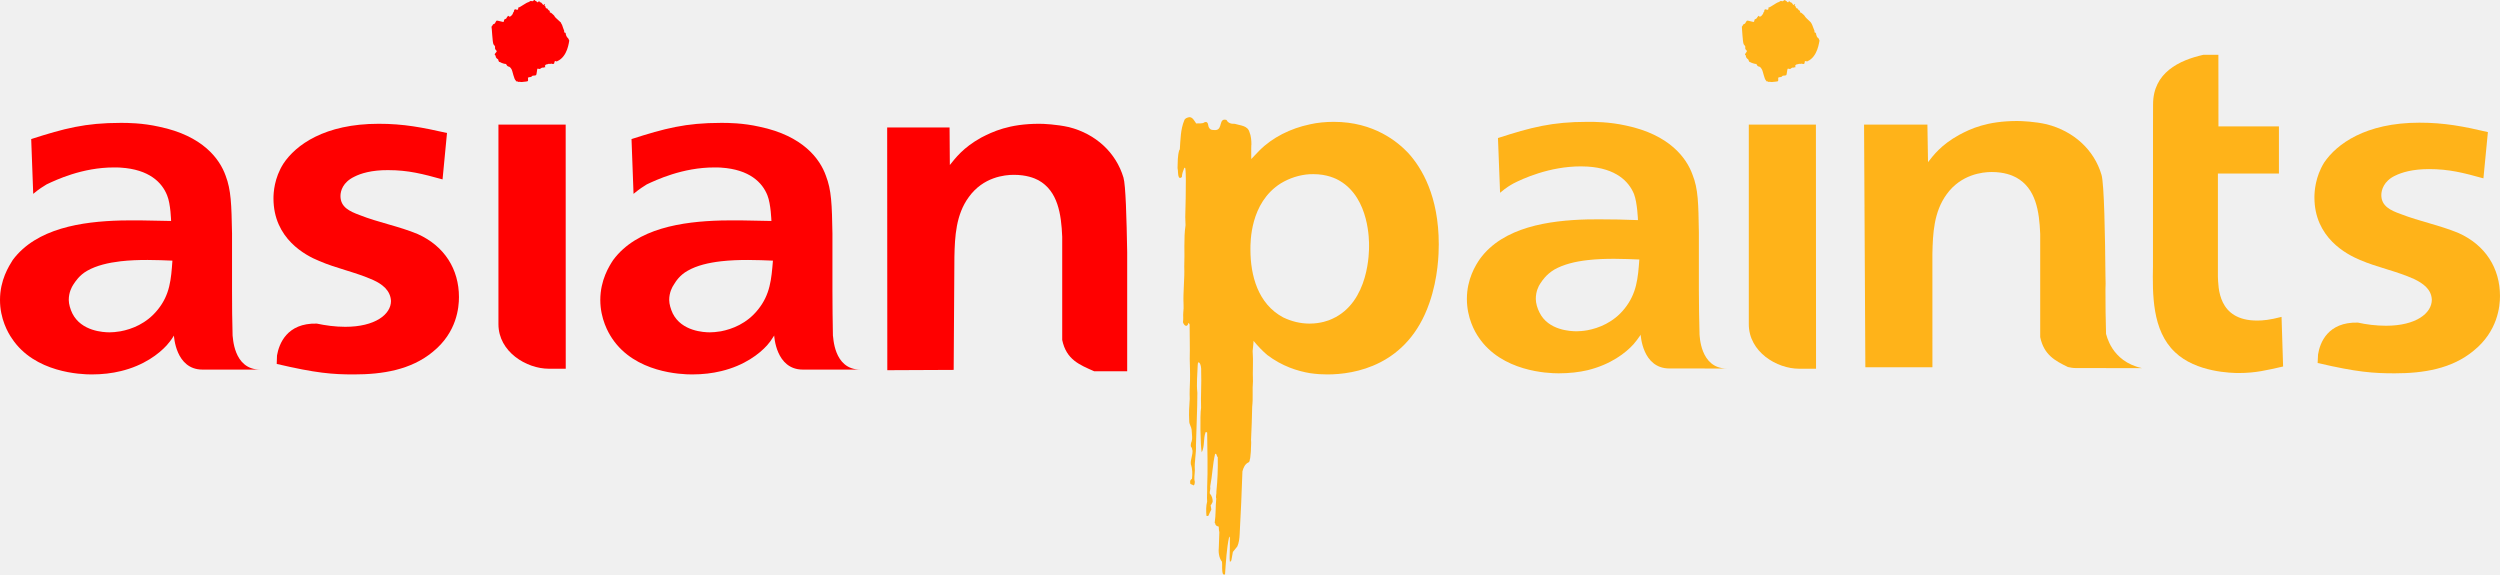
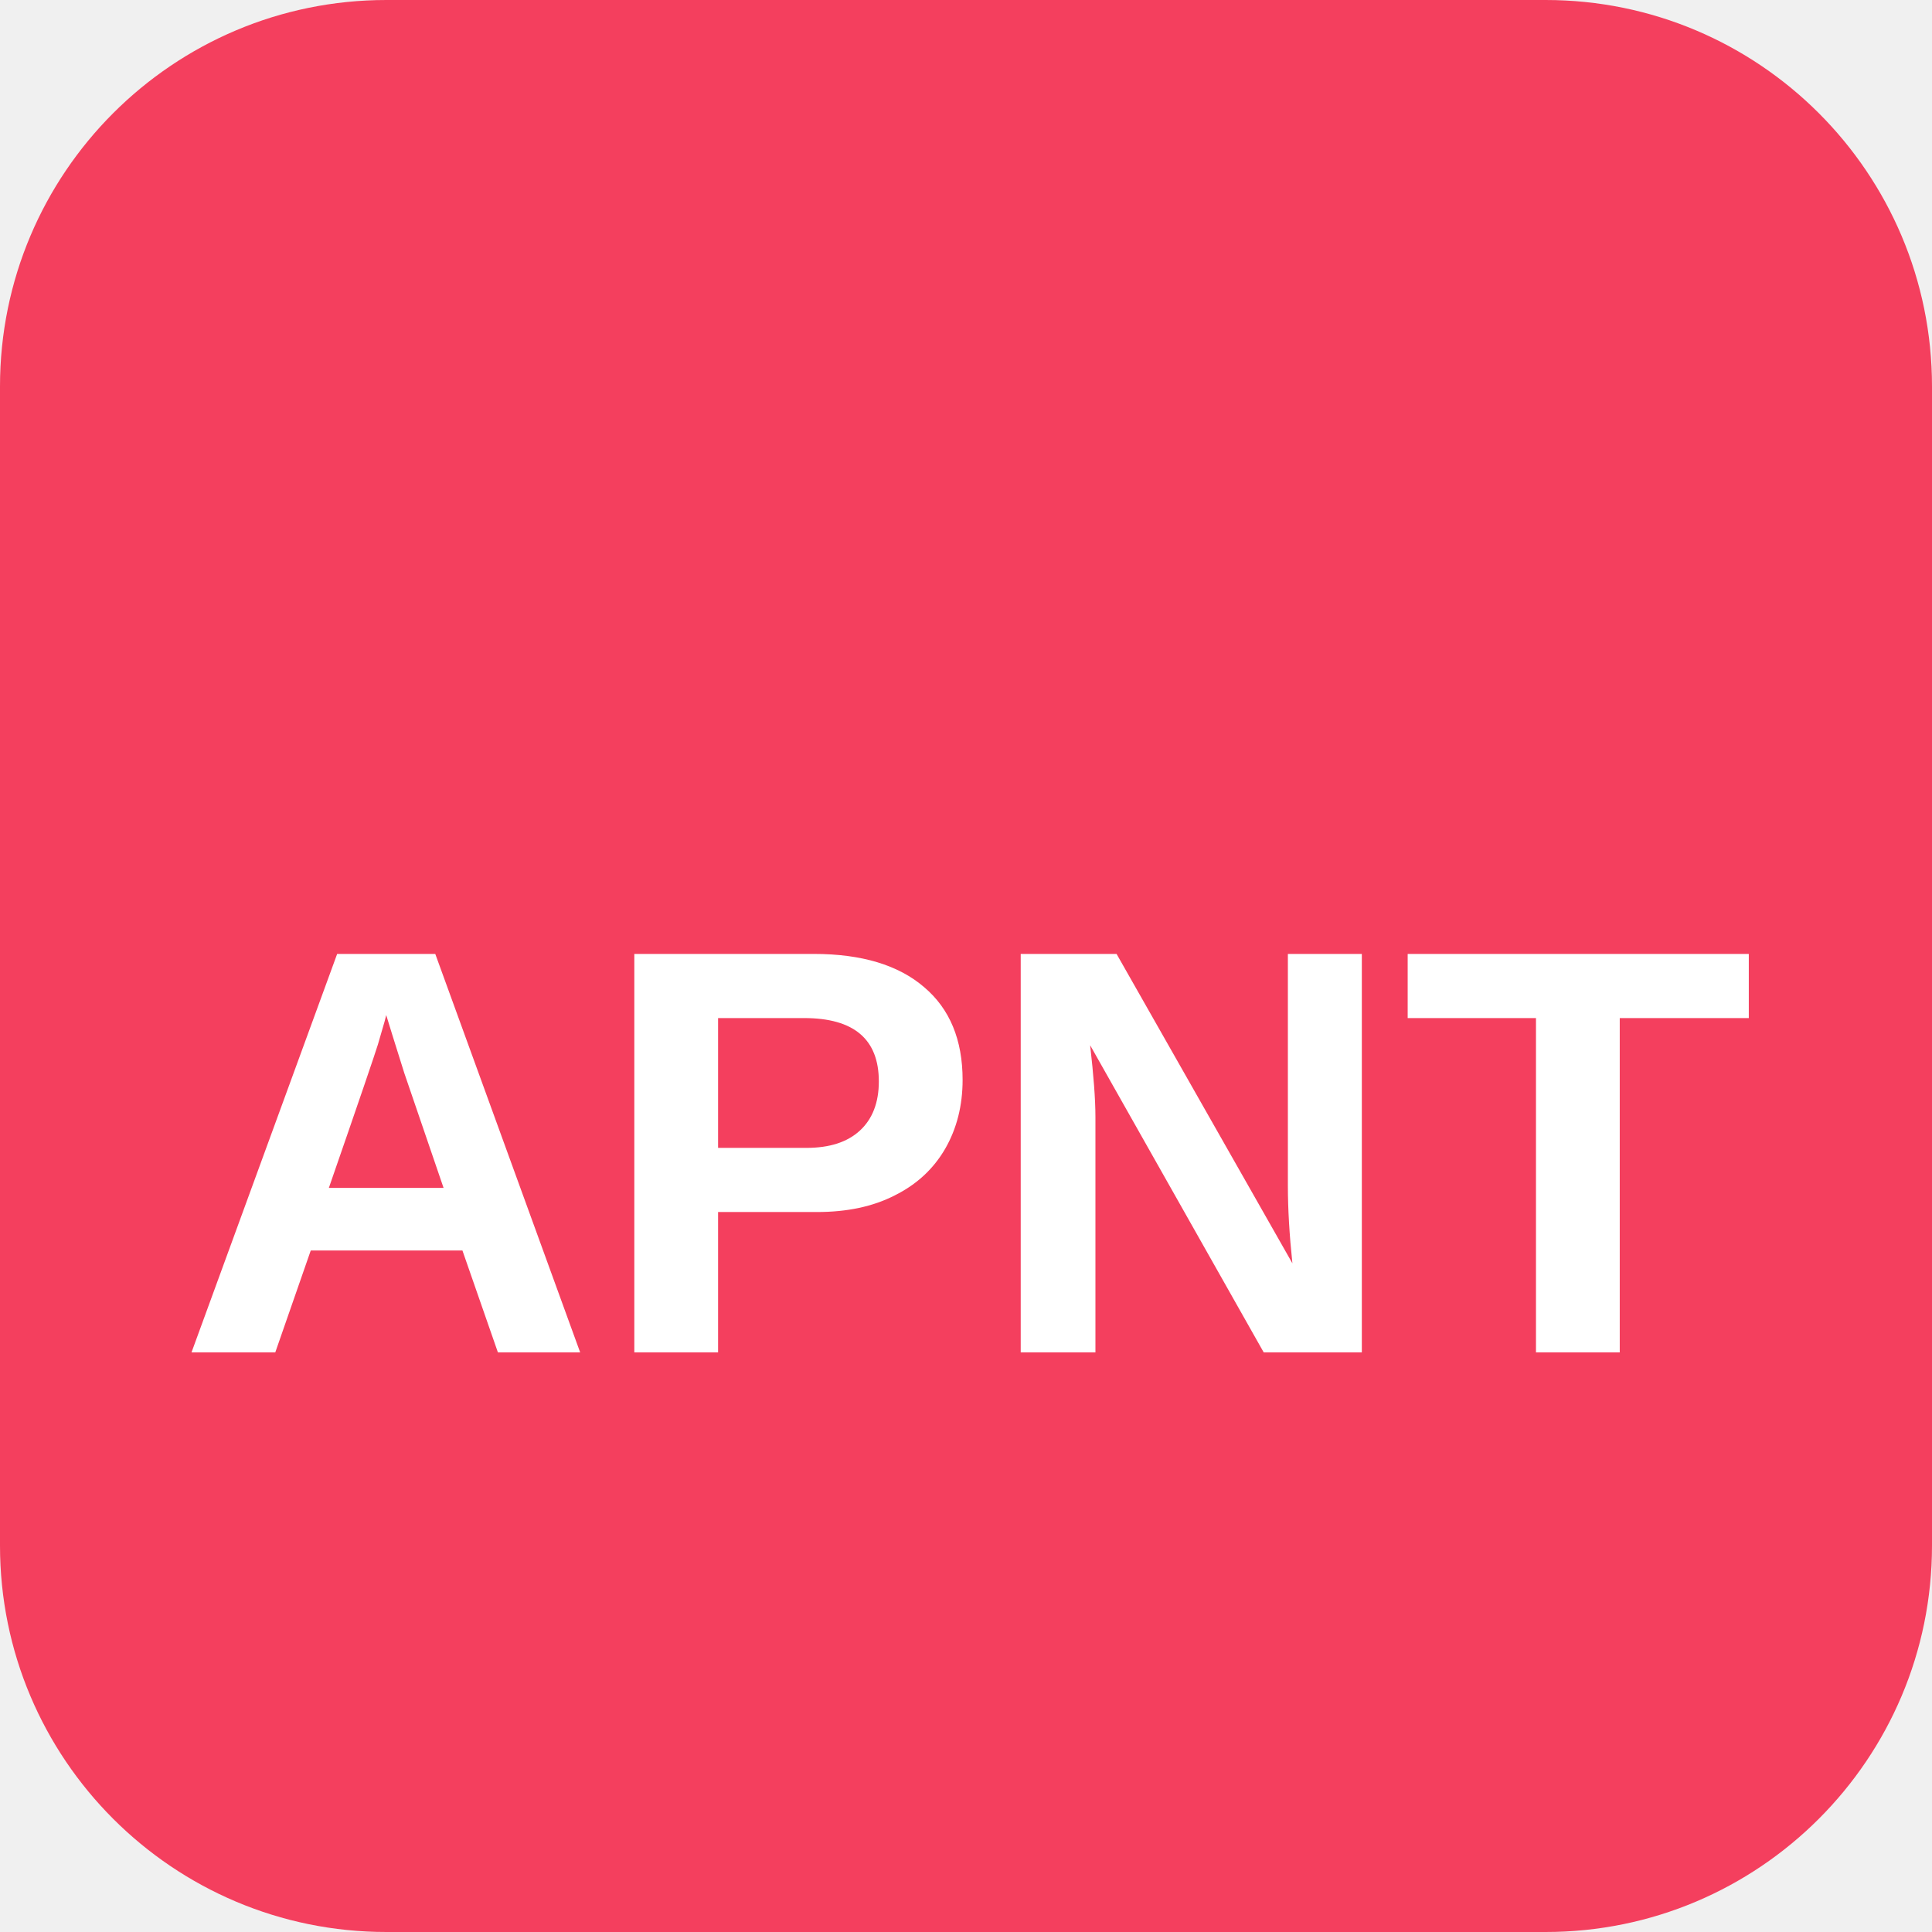
- <svg xmlns="http://www.w3.org/2000/svg" id="svg2443" width="184.012" height="42.291" xml:space="preserve" version="1.0">
-   <defs id="defs2446" />
-   <g id="g2452" transform="matrix(1.25, 0, 0, -1.25, -719.372, 95.0473)">
-     <g id="g2724" transform="translate(-78.3373, -145.183)">
-       <path id="path2620" style="fill:#ffb319;fill-opacity:1;fill-rule:evenodd;stroke:none" d="M 730.957,210.963 C 730.356,210.926 729.763,210.736 729.245,210.419 C 727.434,209.271 727.465,206.954 727.465,206.519 C 727.465,205.016 727.9,203.331 729.39,202.533 C 729.885,202.295 730.397,202.166 730.957,202.166 L 730.957,199.25 C 730.244,199.371 729.338,199.651 728.456,200.317 C 728.19,200.542 727.9,200.843 727.647,201.152 L 727.643,201.045 C 727.623,200.898 727.623,200.715 727.595,200.556 C 727.643,199.964 727.586,199.36 727.614,198.766 C 727.569,198.287 727.628,197.77 727.569,197.283 C 727.553,196.636 727.536,195.98 727.501,195.316 C 727.523,195.132 727.495,194.978 727.495,194.816 C 727.501,194.609 727.465,194.444 727.451,194.24 C 727.408,194.161 727.451,194.07 727.362,194 C 727.151,193.909 727.05,193.689 726.994,193.461 C 726.952,192.253 726.9,190.994 726.83,189.744 C 726.819,189.501 726.786,189.253 726.693,189.045 L 726.431,188.72 L 726.344,188.229 C 726.309,188.19 726.316,188.151 726.255,188.143 C 726.222,188.384 726.255,188.642 726.251,188.905 L 726.255,189.553 L 726.216,189.632 C 726.058,188.907 726.024,188.121 725.969,187.4 C 725.937,187.373 725.884,187.4 725.852,187.408 C 725.764,187.622 725.819,187.905 725.791,188.143 C 725.605,188.377 725.571,188.719 725.605,189.031 L 725.634,189.889 C 725.605,189.989 725.605,190.106 725.599,190.21 C 725.509,190.239 725.414,190.265 725.394,190.371 C 725.403,190.404 725.385,190.414 725.36,190.432 C 725.433,190.907 725.403,191.381 725.453,191.861 C 725.403,191.988 725.479,192.147 725.461,192.287 C 725.532,192.968 725.555,193.626 725.54,194.31 C 725.453,194.355 725.509,194.507 725.385,194.499 C 725.241,193.888 725.22,193.198 725.096,192.575 C 725.13,192.416 725.06,192.316 725.069,192.169 C 725.2,192.025 725.253,191.827 725.241,191.658 C 725.181,191.599 725.196,191.517 725.122,191.473 L 725.163,191.217 C 725.096,191.093 725.043,190.98 724.991,190.849 C 724.95,190.846 724.91,190.821 724.876,190.849 C 724.849,191.143 724.849,191.436 724.917,191.693 C 724.891,191.946 724.928,192.253 724.917,192.521 C 724.963,193.615 724.928,194.648 724.917,195.749 C 724.882,195.768 724.843,195.807 724.823,195.765 C 724.684,195.392 724.784,194.943 724.597,194.584 C 724.52,194.924 724.486,196.794 724.559,197.203 C 724.533,197.896 724.592,198.631 724.564,199.36 C 724.592,199.805 724.372,200.069 724.361,199.735 C 724.346,199.179 724.28,198.647 724.34,198.092 C 724.34,197.08 724.28,196.014 724.257,194.978 C 724.281,194.524 724.154,194.037 724.193,193.535 C 724.193,193.324 724.128,193.055 724.193,192.845 C 724.174,192.764 724.193,192.662 724.104,192.638 C 724.036,192.715 723.884,192.678 723.919,192.823 C 723.891,192.915 723.956,192.98 724.024,193.03 C 724.056,193.299 724.056,193.611 723.956,193.884 C 723.919,194.161 724.086,194.438 724.05,194.725 C 724.002,194.76 724.056,194.845 723.982,194.884 C 723.93,194.956 723.956,195.061 723.969,195.14 C 724.083,195.36 724.01,195.674 724.002,195.924 C 723.982,196.1 723.858,196.238 723.862,196.421 C 723.836,196.898 723.858,197.293 723.891,197.744 C 723.875,198.095 723.897,198.486 723.908,198.861 C 723.919,199.244 723.897,199.684 723.891,200.089 C 723.908,200.756 723.884,201.421 723.884,202.113 C 723.858,202.142 723.858,202.185 723.817,202.208 C 723.741,201.894 723.544,202.063 723.492,202.248 C 723.527,202.458 723.492,202.637 723.511,202.825 C 723.527,202.975 723.54,203.144 723.527,203.291 C 723.492,204.04 723.598,204.799 723.568,205.521 C 723.605,206.344 723.527,207.148 723.644,207.961 L 723.627,208.435 C 723.651,209.175 723.662,209.948 723.662,210.691 C 723.651,210.887 723.662,211.111 723.627,211.327 C 723.605,211.339 723.59,211.357 723.568,211.327 C 723.511,211.166 723.431,211.003 723.431,210.81 C 723.394,210.751 723.326,210.716 723.261,210.771 C 723.173,210.954 723.219,211.133 723.173,211.327 C 723.185,211.672 723.173,212.044 723.272,212.372 L 723.307,212.427 C 723.348,212.989 723.348,213.61 723.568,214.127 C 723.605,214.256 723.742,214.296 723.858,214.321 C 724.063,214.339 724.17,214.086 724.272,213.95 C 724.44,213.974 724.635,213.915 724.775,214.029 C 725.024,214.093 724.943,213.781 725.043,213.681 C 725.124,213.546 725.281,213.567 725.414,213.563 C 725.852,213.588 725.571,214.296 726.058,214.158 C 726.141,213.974 726.344,213.915 726.534,213.932 C 726.854,213.827 727.296,213.84 727.408,213.443 C 727.501,213.223 727.523,212.952 727.523,212.718 C 727.51,212.698 727.51,212.335 727.514,211.856 L 727.514,211.856 C 727.696,212.044 727.883,212.237 727.985,212.349 C 728.752,213.125 729.824,213.659 730.957,213.897 L 730.957,210.963 z M 731.175,210.966 C 731.103,210.966 731.031,210.964 730.957,210.963 L 730.957,213.898 C 731.423,214.003 731.899,214.046 732.365,214.046 C 734.753,214.05 736.158,212.842 736.746,212.223 C 737.568,211.327 738.555,209.657 738.555,206.834 C 738.555,206.33 738.529,204.879 737.999,203.372 C 736.714,199.664 733.565,199.173 731.996,199.173 C 731.744,199.173 731.382,199.185 730.957,199.25 L 730.957,202.167 L 730.968,202.167 C 731.578,202.167 732.082,202.345 732.288,202.449 C 734.474,203.439 734.45,206.461 734.45,206.734 C 734.452,207.034 734.472,209.521 732.752,210.557 C 732.487,210.719 731.957,210.966 731.175,210.966" />
-       <g id="g2710">
-         <path d="M 756.894,217.563 L 756.846,217.575 C 756.811,217.62 756.811,217.667 756.778,217.72 C 756.747,217.75 756.693,217.774 756.676,217.827 L 756.641,217.86 C 756.654,217.923 756.64,217.97 756.586,217.994 C 756.58,218.043 756.658,218.131 756.687,218.176 C 756.715,218.223 756.676,218.255 756.654,218.28 C 756.603,218.31 756.586,218.393 756.608,218.451 C 756.603,218.514 756.56,218.553 756.514,218.608 C 756.443,218.726 756.416,219.601 756.401,219.65 C 756.464,219.693 756.462,219.799 756.54,219.809 C 756.627,219.826 756.608,219.907 756.687,219.986 C 756.715,220.066 757.151,219.86 757.122,219.956 C 757.151,219.998 757.122,220.054 757.172,220.084 C 757.212,220.096 757.27,220.127 757.296,220.166 C 757.292,220.212 757.371,220.249 757.371,220.283 C 757.43,220.312 757.414,220.204 757.489,220.249 C 757.582,220.264 757.582,220.363 757.643,220.387 C 757.657,220.443 757.674,220.502 757.721,220.546 C 757.728,220.585 757.711,220.626 757.754,220.66 C 757.839,220.709 757.9,220.579 757.972,220.691 C 757.976,220.73 757.939,220.754 757.976,220.778 C 758.088,220.789 758.451,221.075 758.545,221.088 C 758.63,221.111 758.669,221.19 758.748,221.157 C 758.809,221.111 758.887,221.22 758.939,221.22 L 758.939,221.221 C 758.953,221.221 758.966,221.212 758.972,221.178 C 759.007,221.161 759.062,221.141 759.062,221.123 C 759.066,221.092 759.099,221.088 759.138,221.088 L 759.179,221.161 C 759.24,221.143 759.205,221.075 759.28,221.088 C 759.29,221.076 759.351,221.061 759.369,221.017 C 759.404,221.001 759.391,220.941 759.443,220.929 C 759.631,221.076 759.487,220.892 759.515,220.886 C 759.548,220.87 759.595,220.825 759.576,220.789 C 759.608,220.785 759.595,220.742 759.631,220.734 C 759.648,220.709 759.718,220.742 759.695,220.689 C 759.739,220.667 759.735,220.607 759.794,220.607 C 759.809,220.575 759.862,220.546 759.809,220.502 C 759.862,220.502 759.862,220.465 759.905,220.465 C 759.962,220.414 760.112,220.304 760.119,220.249 C 760.127,220.204 760.465,219.917 760.465,219.897 C 760.478,219.88 760.539,219.777 760.543,219.756 C 760.556,219.723 760.657,219.454 760.682,219.396 C 760.657,219.361 760.702,219.325 760.696,219.292 C 760.757,219.321 760.756,219.269 760.776,219.23 C 760.763,219.184 760.825,219.082 760.829,219.045 C 760.829,219.033 760.868,219.014 760.881,218.993 C 760.912,218.993 760.968,218.87 760.975,218.828 C 760.949,218.766 760.881,217.89 760.271,217.616 C 760.227,217.575 760.212,217.626 760.17,217.626 C 760.051,217.62 760.138,217.512 760.066,217.463 C 759.999,217.432 759.986,217.463 759.935,217.473 C 759.872,217.455 759.809,217.455 759.768,217.463 C 759.696,217.418 759.608,217.457 759.563,217.377 C 759.498,217.329 759.595,217.298 759.548,217.255 C 759.504,217.278 759.456,217.22 759.391,217.241 C 759.351,217.237 759.29,217.192 759.28,217.176 C 759.218,217.137 759.186,217.176 759.138,217.176 C 759.038,217.237 759.086,216.77 758.987,216.784 C 758.887,216.753 758.815,216.789 758.769,216.728 C 758.721,216.655 758.63,216.699 758.556,216.652 C 758.517,216.689 758.574,216.469 758.523,216.439 C 758.51,216.422 758.283,216.4 758.255,216.4 C 758.146,216.372 758.064,216.416 757.952,216.4 C 757.939,216.456 757.826,216.4 757.835,216.469 C 757.715,216.559 757.654,217.041 757.569,217.155 C 757.543,217.21 757.503,217.255 757.456,217.288 C 757.373,217.298 757.307,217.339 757.292,217.393 C 757.27,217.424 757.259,217.473 757.212,217.457 C 757.151,217.457 756.935,217.53 756.894,217.563" style="fill:#ffb319;fill-opacity:1;fill-rule:evenodd;stroke:none" id="path2616" />
-         <path d="M 683.286,217.563 L 683.232,217.575 C 683.185,217.62 683.185,217.667 683.169,217.72 C 683.134,217.75 683.078,217.774 683.052,217.827 L 683.028,217.86 C 683.035,217.923 683.007,217.97 682.965,217.994 C 682.953,218.043 683.04,218.131 683.078,218.176 C 683.091,218.223 683.052,218.255 683.035,218.28 C 682.984,218.31 682.974,218.393 682.988,218.451 C 682.984,218.514 682.944,218.553 682.894,218.608 C 682.828,218.726 682.801,219.601 682.775,219.65 C 682.844,219.693 682.834,219.799 682.921,219.809 C 683.001,219.826 682.993,219.907 683.059,219.986 C 683.091,220.066 683.524,219.86 683.499,219.956 C 683.524,219.998 683.499,220.054 683.551,220.084 C 683.59,220.096 683.656,220.127 683.668,220.166 C 683.67,220.212 683.741,220.249 683.741,220.283 C 683.804,220.312 683.801,220.204 683.863,220.249 C 683.967,220.264 683.963,220.363 684.026,220.387 C 684.028,220.443 684.06,220.502 684.098,220.546 C 684.115,220.585 684.087,220.626 684.141,220.66 C 684.222,220.709 684.285,220.579 684.353,220.691 C 684.361,220.73 684.312,220.754 684.367,220.778 C 684.461,220.789 684.835,221.075 684.936,221.088 C 685.016,221.111 685.056,221.19 685.143,221.157 C 685.19,221.111 685.269,221.22 685.313,221.22 C 685.334,221.221 685.34,221.212 685.346,221.178 C 685.395,221.161 685.44,221.141 685.436,221.123 C 685.44,221.092 685.484,221.088 685.512,221.088 L 685.574,221.161 C 685.625,221.143 685.585,221.075 685.652,221.088 C 685.679,221.076 685.737,221.061 685.744,221.017 C 685.791,221.001 685.784,220.941 685.833,220.929 C 686.004,221.076 685.878,220.892 685.898,220.886 C 685.939,220.87 685.968,220.825 685.957,220.789 C 685.978,220.785 685.968,220.742 686.004,220.734 C 686.03,220.709 686.091,220.742 686.077,220.689 C 686.119,220.667 686.119,220.607 686.175,220.607 C 686.188,220.575 686.241,220.546 686.196,220.502 C 686.229,220.502 686.241,220.465 686.287,220.465 C 686.337,220.414 686.493,220.304 686.493,220.249 C 686.505,220.204 686.851,219.917 686.859,219.897 C 686.859,219.88 686.912,219.777 686.931,219.756 C 686.943,219.723 687.031,219.454 687.06,219.396 C 687.031,219.361 687.088,219.325 687.07,219.292 C 687.136,219.321 687.136,219.269 687.155,219.23 C 687.136,219.184 687.201,219.082 687.216,219.045 C 687.216,219.033 687.257,219.014 687.257,218.993 C 687.289,218.993 687.341,218.87 687.355,218.828 C 687.335,218.766 687.269,217.89 686.645,217.616 C 686.612,217.575 686.584,217.626 686.561,217.626 C 686.434,217.62 686.518,217.512 686.44,217.463 C 686.387,217.432 686.366,217.463 686.315,217.473 C 686.264,217.455 686.196,217.455 686.14,217.463 C 686.077,217.418 685.985,217.457 685.945,217.377 C 685.878,217.329 685.968,217.298 685.939,217.255 C 685.885,217.278 685.833,217.22 685.784,217.241 C 685.732,217.237 685.679,217.192 685.652,217.176 C 685.606,217.137 685.574,217.176 685.512,217.176 C 685.428,217.237 685.473,216.77 685.367,216.784 C 685.274,216.753 685.188,216.789 685.149,216.728 C 685.106,216.655 685.002,216.699 684.936,216.652 C 684.897,216.689 684.965,216.469 684.904,216.439 C 684.878,216.422 684.658,216.4 684.63,216.4 C 684.539,216.372 684.445,216.416 684.34,216.4 C 684.312,216.456 684.199,216.4 684.215,216.469 C 684.087,216.559 684.026,217.041 683.949,217.155 C 683.916,217.21 683.883,217.255 683.829,217.288 C 683.756,217.298 683.691,217.339 683.668,217.393 C 683.649,217.424 683.635,217.473 683.59,217.457 C 683.524,217.457 683.319,217.53 683.286,217.563" style="fill:#ff0000;fill-opacity:1;fill-rule:evenodd;stroke:none" id="path2618" />
-         <path d="M 784.466,213.779 L 788.027,213.779 L 788.027,211.004 L 784.433,211.004 L 784.433,204.935 C 784.466,204.332 784.407,202.345 786.745,202.345 C 787.099,202.346 787.454,202.376 788.181,202.561 L 788.273,199.64 C 787.306,199.422 786.654,199.256 785.665,199.256 C 785.29,199.256 783.148,199.283 781.902,200.488 C 780.548,201.77 780.583,203.92 780.61,205.566 L 780.612,211.004 L 780.612,213.779 L 780.616,215.078 C 780.616,216.942 782.152,217.673 783.579,217.994 L 784.462,217.995 L 784.466,213.779 z" style="fill:#ffb319;fill-opacity:1;fill-rule:evenodd;stroke:none" id="path2622" />
-         <path d="M 794.847,199.238 C 793.585,199.238 792.624,199.305 790.306,199.847 L 790.33,200.344 C 790.436,201.028 790.897,202.269 792.674,202.225 C 793.176,202.114 793.74,202.04 794.341,202.04 C 796.1,202.042 797.03,202.775 797.03,203.574 C 797.004,204.195 796.508,204.539 795.978,204.794 C 794.934,205.264 793.825,205.472 792.798,205.914 C 792.008,206.246 790.117,207.225 790.117,209.595 C 790.117,209.952 790.167,210.805 790.694,211.655 C 791.428,212.736 793.126,213.997 796.302,213.997 C 797.767,213.997 798.902,213.779 800.332,213.443 L 800.068,210.719 C 798.902,211.042 798.058,211.264 796.865,211.264 C 795.889,211.264 795.257,211.068 794.865,210.875 C 794.204,210.561 794.056,210.034 794.056,209.734 C 794.056,209.087 794.598,208.83 795.198,208.617 C 796.305,208.186 797.495,207.961 798.61,207.496 C 800.186,206.788 801.044,205.427 801.044,203.792 C 801.044,203.187 800.915,201.714 799.486,200.564 C 798.201,199.501 796.529,199.238 794.847,199.238" style="fill:#ffb319;fill-opacity:1;fill-rule:evenodd;stroke:none" id="path2624" />
-         <path d="M 747.317,211.412 C 747.19,211.42 747.06,211.424 746.925,211.424 C 745.064,211.425 743.484,210.691 742.954,210.419 C 742.726,210.288 742.569,210.207 742.165,209.869 L 742.041,213.093 C 743.994,213.724 745.225,214.046 747.301,214.046 L 747.317,214.046 L 747.317,211.412 z M 747.317,199.422 C 746.816,199.305 746.249,199.238 745.611,199.238 C 744.976,199.238 742.259,199.338 740.902,201.36 C 740.676,201.686 740.211,202.503 740.211,203.62 C 740.211,204.798 740.73,205.612 740.976,205.971 C 742.342,207.853 745.038,208.244 747.317,208.301 L 747.317,205.904 C 746.589,205.821 745.9,205.655 745.358,205.346 C 744.879,205.056 744.654,204.71 744.526,204.515 C 744.432,204.376 744.269,204.06 744.269,203.62 C 744.269,203.373 744.356,203.073 744.482,202.828 C 744.992,201.77 746.314,201.714 746.668,201.714 C 746.818,201.715 747.044,201.727 747.317,201.776 L 747.317,199.422 z M 750.459,201.527 C 750.252,201.23 750.165,201.116 750.017,200.944 C 749.568,200.45 748.696,199.759 747.317,199.422 L 747.317,201.776 C 747.957,201.898 748.833,202.221 749.492,203.044 C 750.219,203.948 750.284,204.852 750.365,205.94 L 750.366,205.94 C 749.487,205.975 748.365,206.026 747.317,205.904 L 747.317,208.301 C 747.552,208.307 747.783,208.306 748.01,208.306 C 748.759,208.309 749.53,208.289 750.284,208.26 C 750.284,208.26 750.252,209.27 750.053,209.791 C 749.751,210.535 748.997,211.307 747.317,211.412 L 747.317,214.046 C 747.707,214.05 748.6,214.046 749.583,213.827 C 752.147,213.288 753.148,211.913 753.498,210.932 C 753.834,210.093 753.843,209.246 753.871,207.535 L 753.871,204.138 C 753.871,203.263 753.89,202.399 753.91,201.527 C 753.921,201.527 753.921,199.521 755.519,199.521 L 752.134,199.524 C 750.529,199.524 750.443,201.527 750.443,201.527 L 750.459,201.527 z" style="fill:#ffb319;fill-opacity:1;fill-rule:evenodd;stroke:none" id="path2626" />
-         <path d="M 660.939,211.352 C 660.813,211.361 660.681,211.361 660.548,211.361 C 658.68,211.365 657.109,210.616 656.578,210.363 C 656.355,210.217 656.193,210.142 655.791,209.806 L 655.672,213.032 C 657.627,213.661 658.858,213.985 660.927,213.985 L 660.939,213.985 L 660.939,211.352 z M 660.939,199.367 C 660.438,199.244 659.87,199.173 659.23,199.173 C 658.602,199.173 655.875,199.268 654.537,201.291 C 654.305,201.623 653.835,202.444 653.835,203.558 C 653.835,204.735 654.358,205.547 654.584,205.91 C 655.975,207.782 658.659,208.178 660.939,208.237 L 660.939,205.836 C 660.213,205.751 659.518,205.59 658.97,205.278 C 658.507,205.016 658.275,204.649 658.149,204.458 C 658.06,204.323 657.884,203.999 657.884,203.558 C 657.884,203.314 657.976,203.012 658.095,202.765 C 658.626,201.711 659.934,201.652 660.291,201.652 C 660.445,201.652 660.672,201.668 660.939,201.714 L 660.939,199.367 z M 664.08,201.464 C 663.889,201.159 663.786,201.044 663.65,200.885 C 663.193,200.387 662.316,199.698 660.939,199.366 L 660.939,201.715 C 661.581,201.834 662.456,202.156 663.121,202.983 C 663.849,203.879 663.909,204.779 663.987,205.871 L 663.987,205.873 C 663.114,205.91 661.988,205.956 660.939,205.836 L 660.939,208.238 C 661.173,208.244 661.403,208.244 661.628,208.244 C 662.388,208.248 663.146,208.217 663.909,208.209 C 663.909,208.209 663.889,209.209 663.675,209.718 C 663.38,210.47 662.624,211.247 660.939,211.351 L 660.939,213.985 C 661.321,213.988 662.22,213.982 663.21,213.758 C 665.785,213.223 666.773,211.856 667.121,210.875 C 667.443,210.032 667.466,209.174 667.498,207.469 L 667.498,204.079 C 667.498,203.213 667.505,202.329 667.531,201.464 C 667.554,201.464 667.543,199.458 669.151,199.458 L 665.756,199.458 C 664.163,199.458 664.077,201.464 664.077,201.464 L 664.08,201.464 z" style="fill:#ff0000;fill-opacity:1;fill-rule:evenodd;stroke:none" id="path2628" />
-         <path d="M 696.295,211.352 C 696.169,211.361 696.04,211.361 695.905,211.361 C 694.029,211.365 692.458,210.616 691.919,210.363 C 691.695,210.217 691.55,210.142 691.14,209.806 L 691.021,213.032 C 692.982,213.661 694.206,213.985 696.282,213.985 L 696.295,213.985 L 696.295,211.352 z M 696.295,199.367 C 695.793,199.244 695.225,199.173 694.583,199.173 C 693.945,199.173 691.231,199.268 689.881,201.291 C 689.656,201.623 689.183,202.444 689.183,203.558 C 689.186,204.735 689.703,205.547 689.941,205.91 C 691.326,207.782 694.015,208.178 696.295,208.237 L 696.295,205.836 C 695.564,205.751 694.871,205.592 694.326,205.278 C 693.856,205.016 693.626,204.649 693.512,204.458 C 693.418,204.323 693.24,203.999 693.24,203.558 C 693.24,203.314 693.333,203.012 693.448,202.765 C 693.976,201.711 695.288,201.652 695.633,201.652 C 695.789,201.652 696.024,201.668 696.295,201.714 L 696.295,199.367 z M 699.423,201.464 C 699.23,201.159 699.143,201.044 699.003,200.885 C 698.552,200.387 697.678,199.698 696.295,199.366 L 696.295,201.715 C 696.939,201.839 697.811,202.165 698.463,202.983 C 699.19,203.879 699.258,204.779 699.348,205.871 L 699.348,205.873 C 698.47,205.91 697.343,205.955 696.295,205.836 L 696.295,208.238 C 696.531,208.244 696.765,208.244 696.99,208.244 C 697.735,208.248 698.509,208.217 699.258,208.209 C 699.258,208.209 699.23,209.209 699.024,209.718 C 698.729,210.47 697.973,211.243 696.295,211.351 L 696.295,213.985 C 696.679,213.988 697.577,213.982 698.561,213.758 C 701.125,213.223 702.119,211.856 702.466,210.875 C 702.796,210.032 702.823,209.174 702.852,207.469 L 702.852,204.079 C 702.852,203.213 702.864,202.329 702.88,201.464 C 702.908,201.464 702.889,199.458 704.493,199.458 L 701.107,199.458 C 699.51,199.458 699.423,201.464 699.423,201.464 z" style="fill:#ff0000;fill-opacity:1;fill-rule:evenodd;stroke:none" id="path2630" />
-         <path d="M 756.811,202.132 C 756.811,200.5 758.456,199.509 759.772,199.509 L 760.77,199.509 L 760.763,213.883 L 756.811,213.883 L 756.811,202.132 z" style="fill:#ffb319;fill-opacity:1;fill-rule:evenodd;stroke:none" id="path2632" />
-         <path d="M 674.669,199.173 C 673.417,199.173 672.451,199.246 670.129,199.792 L 670.146,200.289 C 670.263,200.963 670.72,202.211 672.489,202.166 C 673,202.059 673.557,201.977 674.166,201.977 C 675.923,201.977 676.858,202.709 676.858,203.498 C 676.825,204.132 676.333,204.493 675.812,204.731 C 674.749,205.205 673.644,205.413 672.629,205.855 C 671.836,206.175 669.938,207.162 669.938,209.537 C 669.938,209.885 669.985,210.738 670.523,211.585 C 671.251,212.685 672.951,213.932 676.13,213.932 C 677.593,213.935 678.724,213.714 680.156,213.39 L 679.894,210.657 C 678.724,210.98 677.881,211.203 676.684,211.203 C 675.717,211.209 675.073,211.009 674.697,210.814 C 674.02,210.488 673.883,209.977 673.883,209.677 C 673.883,209.019 674.43,208.773 675.006,208.559 C 676.13,208.113 677.328,207.901 678.434,207.437 C 680.011,206.73 680.86,205.364 680.86,203.728 C 680.86,203.124 680.743,201.652 679.316,200.5 C 678.03,199.44 676.362,199.173 674.669,199.173" style="fill:#ff0000;fill-opacity:1;fill-rule:evenodd;stroke:none" id="path2634" />
-         <path d="M 719.988,210.767 C 720.119,210.344 720.173,208.366 720.208,206.376 L 720.208,199.36 L 718.264,199.36 C 717.402,199.741 716.626,200.039 716.382,201.201 L 716.382,207.281 C 716.327,208.617 716.126,209.977 714.978,210.61 C 714.732,210.739 714.268,210.926 713.532,210.926 C 712.989,210.926 711.731,210.798 710.882,209.618 C 710.126,208.59 710.058,207.301 710.034,206.093 L 709.991,199.44 L 706.083,199.422 L 706.075,213.714 L 709.749,213.714 L 709.765,211.504 C 710.1,211.914 710.528,212.514 711.609,213.117 C 712.279,213.463 713.246,213.932 715.022,213.932 C 715.262,213.935 716.048,213.899 716.778,213.736 C 718.356,213.337 719.548,212.237 719.988,210.767" style="fill:#ff0000;fill-opacity:1;fill-rule:evenodd;stroke:none" id="path2636" />
-         <path d="M 777.812,204.973 L 777.812,204.511 L 777.812,204.973 z M 775.602,199.609 C 774.853,199.975 774.19,200.317 773.97,201.372 L 773.97,207.448 C 773.916,208.781 773.718,210.129 772.56,210.767 C 772.321,210.897 771.85,211.092 771.118,211.092 C 770.573,211.095 769.309,210.95 768.468,209.791 C 767.703,208.745 767.646,207.469 767.622,206.262 L 767.623,199.593 L 763.674,199.593 L 763.598,213.883 L 767.328,213.883 L 767.364,211.672 C 767.677,212.07 768.12,212.683 769.201,213.28 C 769.86,213.632 770.83,214.096 772.617,214.096 C 772.852,214.096 773.645,214.068 774.369,213.899 C 775.942,213.494 777.145,212.404 777.58,210.926 C 777.738,210.403 777.792,207.315 777.812,204.971 L 777.821,204.511 L 777.812,204.179 C 777.812,203.301 777.82,202.427 777.847,201.556 C 777.873,201.556 778.119,199.943 779.966,199.543 L 776.071,199.548 C 775.911,199.548 775.739,199.576 775.602,199.609 z" style="fill:#ffb319;fill-opacity:1;fill-rule:evenodd;stroke:none" id="path2638" />
-         <path d="M 683.185,202.132 C 683.185,200.5 684.842,199.509 686.147,199.509 L 687.148,199.509 L 687.144,213.883 L 683.185,213.883 L 683.185,202.132 z" style="fill:#ff0000;fill-opacity:1;fill-rule:evenodd;stroke:none" id="path2640" />
-       </g>
-     </g>
-     <path d="M 566.514,28.463 L 566.514,29.487 L 562.378,30.966 L 562.378,30.023 L 565.554,29.015 L 565.554,28.999 L 562.378,27.951 L 562.378,26.959 L 566.514,28.463 z M 565.122,34.071 C 565.698,34.071 565.905,33.447 565.905,33.047 C 565.905,32.727 565.786,32.206 565.378,32.206 C 564.898,32.206 564.754,32.559 564.69,32.95 C 564.618,33.35 564.626,33.79 564.442,34.071 L 565.122,34.071 z M 563.466,34.982 C 562.594,34.982 562.266,34.135 562.266,33.326 C 562.266,32.414 562.578,31.511 563.642,31.446 L 563.642,32.359 C 563.194,32.399 562.986,32.759 562.986,33.27 C 562.986,33.639 563.074,34.127 563.546,34.127 C 564.082,34.127 564.01,33.542 564.13,32.886 C 564.218,32.118 564.386,31.294 565.418,31.294 C 566.226,31.294 566.627,31.967 566.627,32.71 C 566.627,33.199 566.474,33.782 566.121,34.142 C 566.498,34.215 566.627,34.478 566.627,34.847 C 566.627,34.998 566.571,35.286 566.523,35.423 L 565.89,35.423 C 565.905,35.327 565.905,35.255 565.905,35.198 C 565.905,35.031 565.818,34.982 565.594,34.982 L 563.466,34.982 z M 566.514,35.99 L 566.514,36.902 L 565.034,36.902 L 564.506,37.446 L 566.514,38.71 L 566.514,39.822 L 563.898,38.086 L 562.378,39.67 L 562.378,38.55 L 564.05,36.902 L 560.802,36.902 L 560.802,35.99 L 566.514,35.99 z M 566.514,40.286 L 566.514,41.198 L 562.378,41.198 L 562.378,40.286 L 566.514,40.286 z M 561.666,40.286 L 561.666,41.198 L 560.802,41.198 L 560.802,40.286 L 561.666,40.286 z M 566.514,42.214 L 566.514,43.126 L 560.802,43.126 L 560.802,42.214 L 566.514,42.214 z M 565.186,43.895 C 566.162,43.911 566.627,44.687 566.627,45.727 C 566.627,46.583 566.265,47.574 565.282,47.574 C 564.466,47.574 564.226,46.903 564.074,46.239 C 563.922,45.567 563.858,44.895 563.41,44.895 C 563.05,44.895 562.986,45.382 562.986,45.647 C 562.986,46.047 563.106,46.407 563.538,46.486 L 563.538,47.438 C 562.618,47.326 562.266,46.559 562.266,45.71 C 562.266,44.959 562.546,43.983 563.45,43.983 C 564.29,43.983 564.53,44.639 564.674,45.31 C 564.826,45.975 564.882,46.638 565.362,46.663 C 565.833,46.687 565.905,46.087 565.905,45.742 C 565.905,45.255 565.714,44.855 565.186,44.806 L 565.186,43.895 z" style="fill:#ffffff;fill-opacity:1;fill-rule:nonzero;stroke:none" id="path2706" />
-   </g>
+ <svg xmlns="http://www.w3.org/2000/svg" viewBox="0 0 40 40" width="40" height="40">
+   <rect width="40" height="40" rx="8" fill="#f43f5e" />
+   <text x="20" y="28" font-family="Arial,Helvetica,sans-serif" font-size="12" fill="#ffffff" font-weight="800" text-anchor="middle">APNT</text>
</svg>
